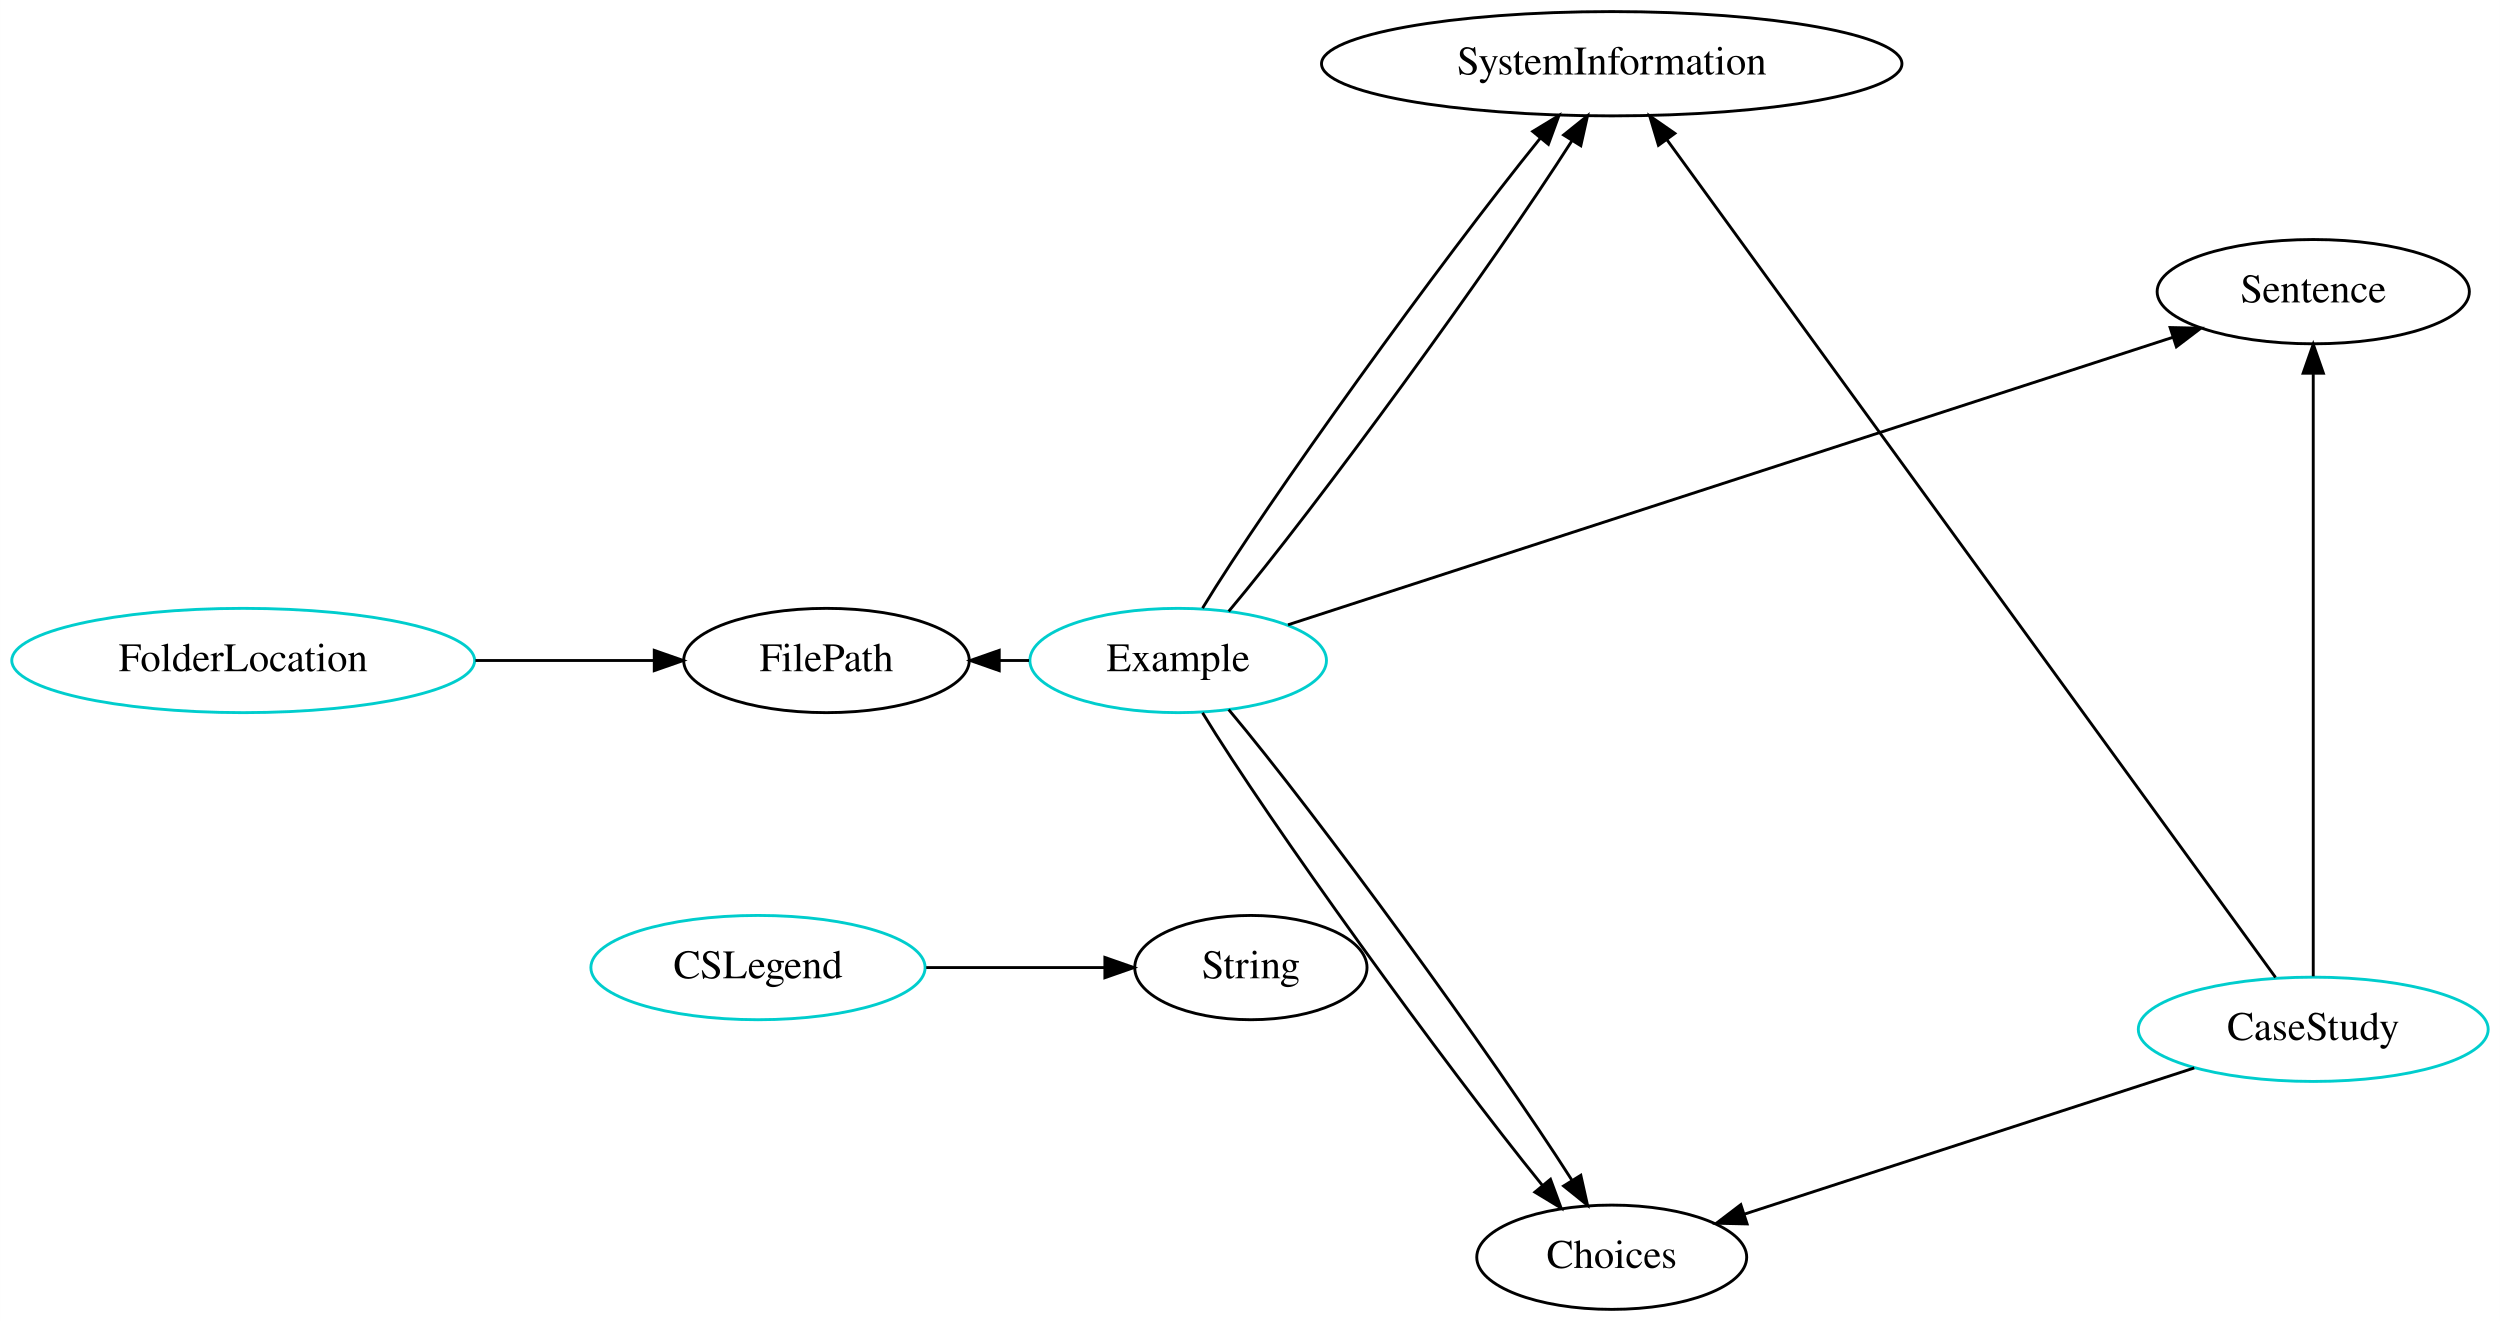
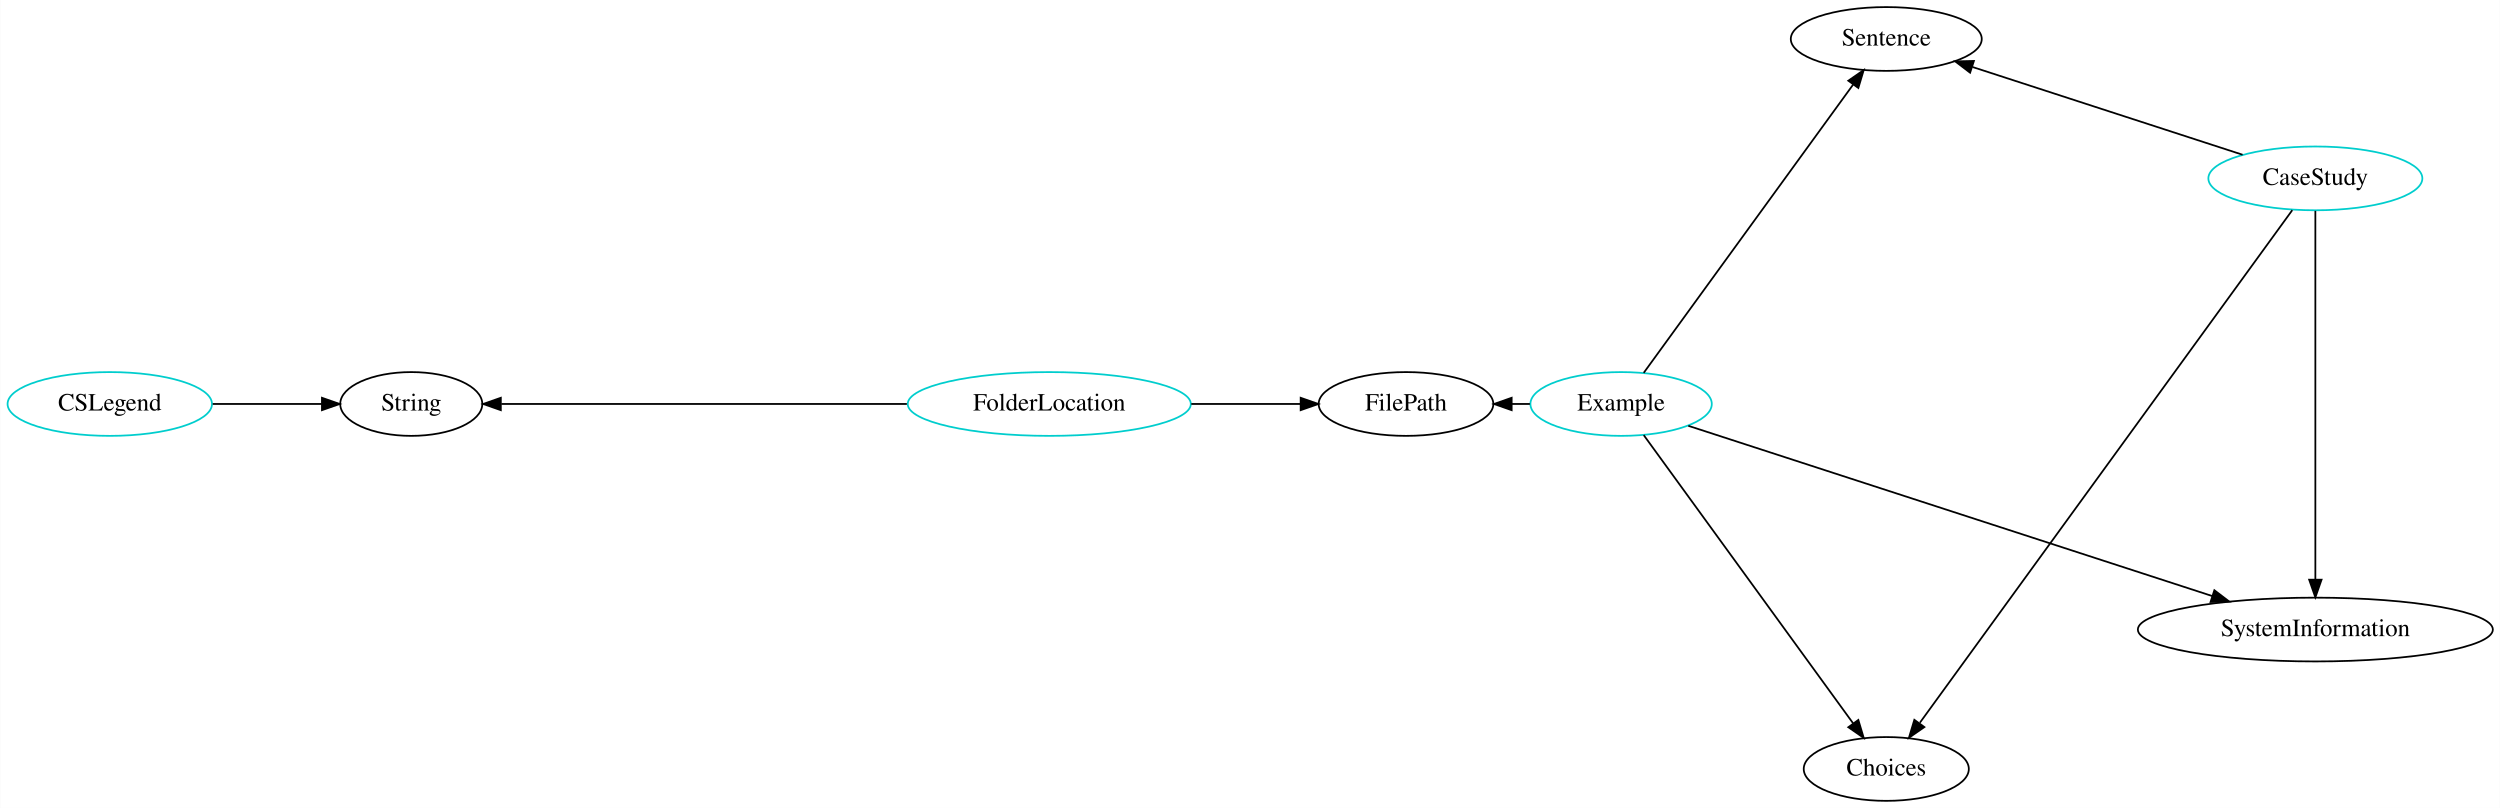
- <svg xmlns="http://www.w3.org/2000/svg" width="863pt" height="456pt" viewBox="0.00 0.00 862.95 455.99">
+ <svg xmlns="http://www.w3.org/2000/svg" width="1411pt" height="456pt" viewBox="0.00 0.00 1410.73 455.99">
  <g id="graph0" class="graph" transform="scale(1 1) rotate(0) translate(4 451.99)">
-     <polygon fill="white" stroke="transparent" points="-4,4 -4,-451.99 858.95,-451.99 858.95,4 -4,4" />
+     <polygon fill="white" stroke="transparent" points="-4,4 -4,-451.99 1406.73,-451.99 1406.73,4 -4,4" />
    <g id="node1" class="node">
-       <ellipse fill="none" stroke="#00cdcd" cx="79.94" cy="-223.99" rx="79.89" ry="18" />
-       <text text-anchor="middle" x="79.94" y="-220.29" font-family="Times,serif" font-size="14.00">FolderLocation</text>
+       <ellipse fill="none" stroke="#00cdcd" cx="588.08" cy="-223.99" rx="79.89" ry="18" />
+       <text text-anchor="middle" x="588.08" y="-220.29" font-family="Times,serif" font-size="14.00">FolderLocation</text>
    </g>
    <g id="node2" class="node">
-       <ellipse fill="none" stroke="black" cx="281.28" cy="-223.99" rx="49.29" ry="18" />
-       <text text-anchor="middle" x="281.28" y="-220.29" font-family="Times,serif" font-size="14.00">FilePath</text>
+       <ellipse fill="none" stroke="black" cx="789.41" cy="-223.99" rx="49.29" ry="18" />
+       <text text-anchor="middle" x="789.41" y="-220.29" font-family="Times,serif" font-size="14.00">FilePath</text>
    </g>
    <g id="edge1" class="edge">
-       <path fill="none" stroke="black" d="M160.1,-223.99C180.64,-223.99 202.37,-223.99 221.68,-223.99" />
-       <polygon fill="black" stroke="black" points="221.83,-227.49 231.83,-223.99 221.83,-220.49 221.83,-227.49" />
+       <path fill="none" stroke="black" d="M668.23,-223.99C688.77,-223.99 710.51,-223.99 729.81,-223.99" />
+       <polygon fill="black" stroke="black" points="729.96,-227.49 739.96,-223.99 729.96,-220.49 729.96,-227.49" />
    </g>
    <g id="node3" class="node">
-       <ellipse fill="none" stroke="#00cdcd" cx="402.68" cy="-223.99" rx="51.19" ry="18" />
-       <text text-anchor="middle" x="402.68" y="-220.29" font-family="Times,serif" font-size="14.00">Example</text>
+       <ellipse fill="none" stroke="black" cx="227.99" cy="-223.99" rx="40.09" ry="18" />
+       <text text-anchor="middle" x="227.99" y="-220.29" font-family="Times,serif" font-size="14.00">String</text>
    </g>
-     <g id="edge11" class="edge">
-       <path fill="none" stroke="black" d="M351.19,-223.99C347.83,-223.99 344.44,-223.99 341.04,-223.99" />
-       <polygon fill="black" stroke="black" points="340.91,-220.49 330.91,-223.99 340.91,-227.49 340.91,-220.49" />
+     <g id="edge2" class="edge">
+       <path fill="none" stroke="black" d="M507.71,-223.99C437.71,-223.99 338.35,-223.99 278.82,-223.99" />
+       <polygon fill="black" stroke="black" points="278.54,-220.49 268.54,-223.99 278.54,-227.49 278.54,-220.49" />
    </g>
    <g id="node4" class="node">
-       <ellipse fill="none" stroke="black" cx="552.34" cy="-429.99" rx="100.18" ry="18" />
-       <text text-anchor="middle" x="552.34" y="-426.29" font-family="Times,serif" font-size="14.00">SystemInformation</text>
+       <ellipse fill="none" stroke="#00cdcd" cx="1302.64" cy="-351.31" rx="60.39" ry="18" />
+       <text text-anchor="middle" x="1302.64" y="-347.61" font-family="Times,serif" font-size="14.00">CaseStudy</text>
    </g>
-     <g id="edge2" class="edge">
-       <path fill="none" stroke="black" d="M411.09,-242.06C433.38,-278.76 493.33,-361.86 527.63,-404.22" />
-       <polygon fill="black" stroke="black" points="525.07,-406.62 534.13,-412.12 530.48,-402.17 525.07,-406.62" />
+     <g id="node5" class="node">
+       <ellipse fill="none" stroke="black" cx="1302.64" cy="-96.68" rx="100.18" ry="18" />
+       <text text-anchor="middle" x="1302.64" y="-92.98" font-family="Times,serif" font-size="14.00">SystemInformation</text>
+     </g>
+     <g id="edge3" class="edge">
+       <path fill="none" stroke="black" d="M1302.64,-332.99C1302.64,-289.13 1302.64,-177.81 1302.64,-125.13" />
+       <polygon fill="black" stroke="black" points="1306.14,-124.83 1302.64,-114.83 1299.14,-124.83 1306.14,-124.83" />
+     </g>
+     <g id="node6" class="node">
+       <ellipse fill="none" stroke="black" cx="1060.47" cy="-429.99" rx="53.89" ry="18" />
+       <text text-anchor="middle" x="1060.47" y="-426.29" font-family="Times,serif" font-size="14.00">Sentence</text>
+     </g>
+     <g id="edge4" class="edge">
+       <path fill="none" stroke="black" d="M1261.56,-364.65C1219.4,-378.35 1153.84,-399.65 1109.12,-414.18" />
+       <polygon fill="black" stroke="black" points="1107.78,-410.94 1099.35,-417.36 1109.94,-417.6 1107.78,-410.94" />
+     </g>
+     <g id="node7" class="node">
+       <ellipse fill="none" stroke="black" cx="1060.47" cy="-18" rx="46.59" ry="18" />
+       <text text-anchor="middle" x="1060.47" y="-14.3" font-family="Times,serif" font-size="14.00">Choices</text>
+     </g>
+     <g id="edge5" class="edge">
+       <path fill="none" stroke="black" d="M1289.62,-333.39C1249.36,-277.98 1126.79,-109.28 1079.43,-44.09" />
+       <polygon fill="black" stroke="black" points="1081.97,-41.64 1073.26,-35.6 1076.31,-45.75 1081.97,-41.64" />
+     </g>
+     <g id="node8" class="node">
+       <ellipse fill="none" stroke="#00cdcd" cx="57.84" cy="-223.99" rx="57.69" ry="18" />
+       <text text-anchor="middle" x="57.84" y="-220.29" font-family="Times,serif" font-size="14.00">CSLegend</text>
+     </g>
+     <g id="edge6" class="edge">
+       <path fill="none" stroke="black" d="M115.92,-223.99C135.91,-223.99 158.13,-223.99 177.47,-223.99" />
+       <polygon fill="black" stroke="black" points="177.59,-227.49 187.59,-223.99 177.59,-220.49 177.59,-227.49" />
+     </g>
+     <g id="node9" class="node">
+       <ellipse fill="none" stroke="#00cdcd" cx="910.81" cy="-223.99" rx="51.19" ry="18" />
+       <text text-anchor="middle" x="910.81" y="-220.29" font-family="Times,serif" font-size="14.00">Example</text>
+     </g>
+     <g id="edge10" class="edge">
+       <path fill="none" stroke="black" d="M859.33,-223.99C855.97,-223.99 852.57,-223.99 849.17,-223.99" />
+       <polygon fill="black" stroke="black" points="849.04,-220.49 839.04,-223.99 849.04,-227.49 849.04,-220.49" />
+     </g>
+     <g id="edge7" class="edge">
+       <path fill="none" stroke="black" d="M948.74,-211.67C1017.48,-189.33 1163.08,-142.03 1244.47,-115.58" />
+       <polygon fill="black" stroke="black" points="1245.64,-118.88 1254.07,-112.46 1243.48,-112.22 1245.64,-118.88" />
    </g>
    <g id="edge8" class="edge">
-       <path fill="none" stroke="black" d="M420.11,-240.94C450.33,-276.84 511.25,-360.48 538.67,-403.5" />
-       <polygon fill="black" stroke="black" points="535.73,-405.39 543.99,-412.03 541.67,-401.69 535.73,-405.39" />
-     </g>
-     <g id="node5" class="node">
-       <ellipse fill="none" stroke="black" cx="552.34" cy="-18" rx="46.59" ry="18" />
-       <text text-anchor="middle" x="552.34" y="-14.3" font-family="Times,serif" font-size="14.00">Choices</text>
-     </g>
-     <g id="edge3" class="edge">
-       <path fill="none" stroke="black" d="M420.11,-207.05C450.33,-171.15 511.25,-87.51 538.67,-44.49" />
-       <polygon fill="black" stroke="black" points="541.67,-46.3 543.99,-35.96 535.73,-42.6 541.67,-46.3" />
-     </g>
-     <g id="edge10" class="edge">
-       <path fill="none" stroke="black" d="M411.09,-205.93C433.55,-168.95 494.25,-84.86 528.41,-42.81" />
-       <polygon fill="black" stroke="black" points="531.2,-44.92 534.87,-34.98 525.81,-40.47 531.2,-44.92" />
-     </g>
-     <g id="node7" class="node">
-       <ellipse fill="none" stroke="black" cx="794.5" cy="-351.31" rx="53.89" ry="18" />
-       <text text-anchor="middle" x="794.5" y="-347.61" font-family="Times,serif" font-size="14.00">Sentence</text>
+       <path fill="none" stroke="black" d="M923.57,-241.56C950.02,-277.97 1010.94,-361.82 1041.81,-404.31" />
+       <polygon fill="black" stroke="black" points="1039.04,-406.44 1047.75,-412.47 1044.7,-402.32 1039.04,-406.44" />
    </g>
    <g id="edge9" class="edge">
-       <path fill="none" stroke="black" d="M440.6,-236.32C512.16,-259.57 666.97,-309.87 745.98,-335.54" />
-       <polygon fill="black" stroke="black" points="745.09,-338.93 755.69,-338.69 747.26,-332.28 745.09,-338.93" />
-     </g>
-     <g id="node6" class="node">
-       <ellipse fill="none" stroke="#00cdcd" cx="794.5" cy="-96.68" rx="60.39" ry="18" />
-       <text text-anchor="middle" x="794.5" y="-92.98" font-family="Times,serif" font-size="14.00">CaseStudy</text>
-     </g>
-     <g id="edge4" class="edge">
-       <path fill="none" stroke="black" d="M781.48,-114.6C741.24,-169.99 618.73,-338.61 571.34,-403.84" />
-       <polygon fill="black" stroke="black" points="568.47,-401.83 565.43,-411.98 574.13,-405.95 568.47,-401.83" />
-     </g>
-     <g id="edge6" class="edge">
-       <path fill="none" stroke="black" d="M753.42,-83.34C710.39,-69.35 642.96,-47.44 598.22,-32.91" />
-       <polygon fill="black" stroke="black" points="599.07,-29.5 588.47,-29.74 596.9,-36.16 599.07,-29.5" />
-     </g>
-     <g id="edge5" class="edge">
-       <path fill="none" stroke="black" d="M794.5,-114.99C794.5,-158.86 794.5,-270.18 794.5,-322.86" />
-       <polygon fill="black" stroke="black" points="791,-323.16 794.5,-333.16 798,-323.16 791,-323.16" />
-     </g>
-     <g id="node8" class="node">
-       <ellipse fill="none" stroke="#00cdcd" cx="257.64" cy="-117.99" rx="57.69" ry="18" />
-       <text text-anchor="middle" x="257.64" y="-114.29" font-family="Times,serif" font-size="14.00">CSLegend</text>
-     </g>
-     <g id="node9" class="node">
-       <ellipse fill="none" stroke="black" cx="427.78" cy="-117.99" rx="40.09" ry="18" />
-       <text text-anchor="middle" x="427.78" y="-114.29" font-family="Times,serif" font-size="14.00">String</text>
-     </g>
-     <g id="edge7" class="edge">
-       <path fill="none" stroke="black" d="M315.71,-117.99C335.71,-117.99 357.92,-117.99 377.26,-117.99" />
-       <polygon fill="black" stroke="black" points="377.38,-121.49 387.38,-117.99 377.38,-114.49 377.38,-121.49" />
+       <path fill="none" stroke="black" d="M923.57,-206.43C950.02,-170.02 1010.94,-86.17 1041.81,-43.68" />
+       <polygon fill="black" stroke="black" points="1044.7,-45.67 1047.75,-35.52 1039.04,-41.55 1044.7,-45.67" />
    </g>
  </g>
</svg>
